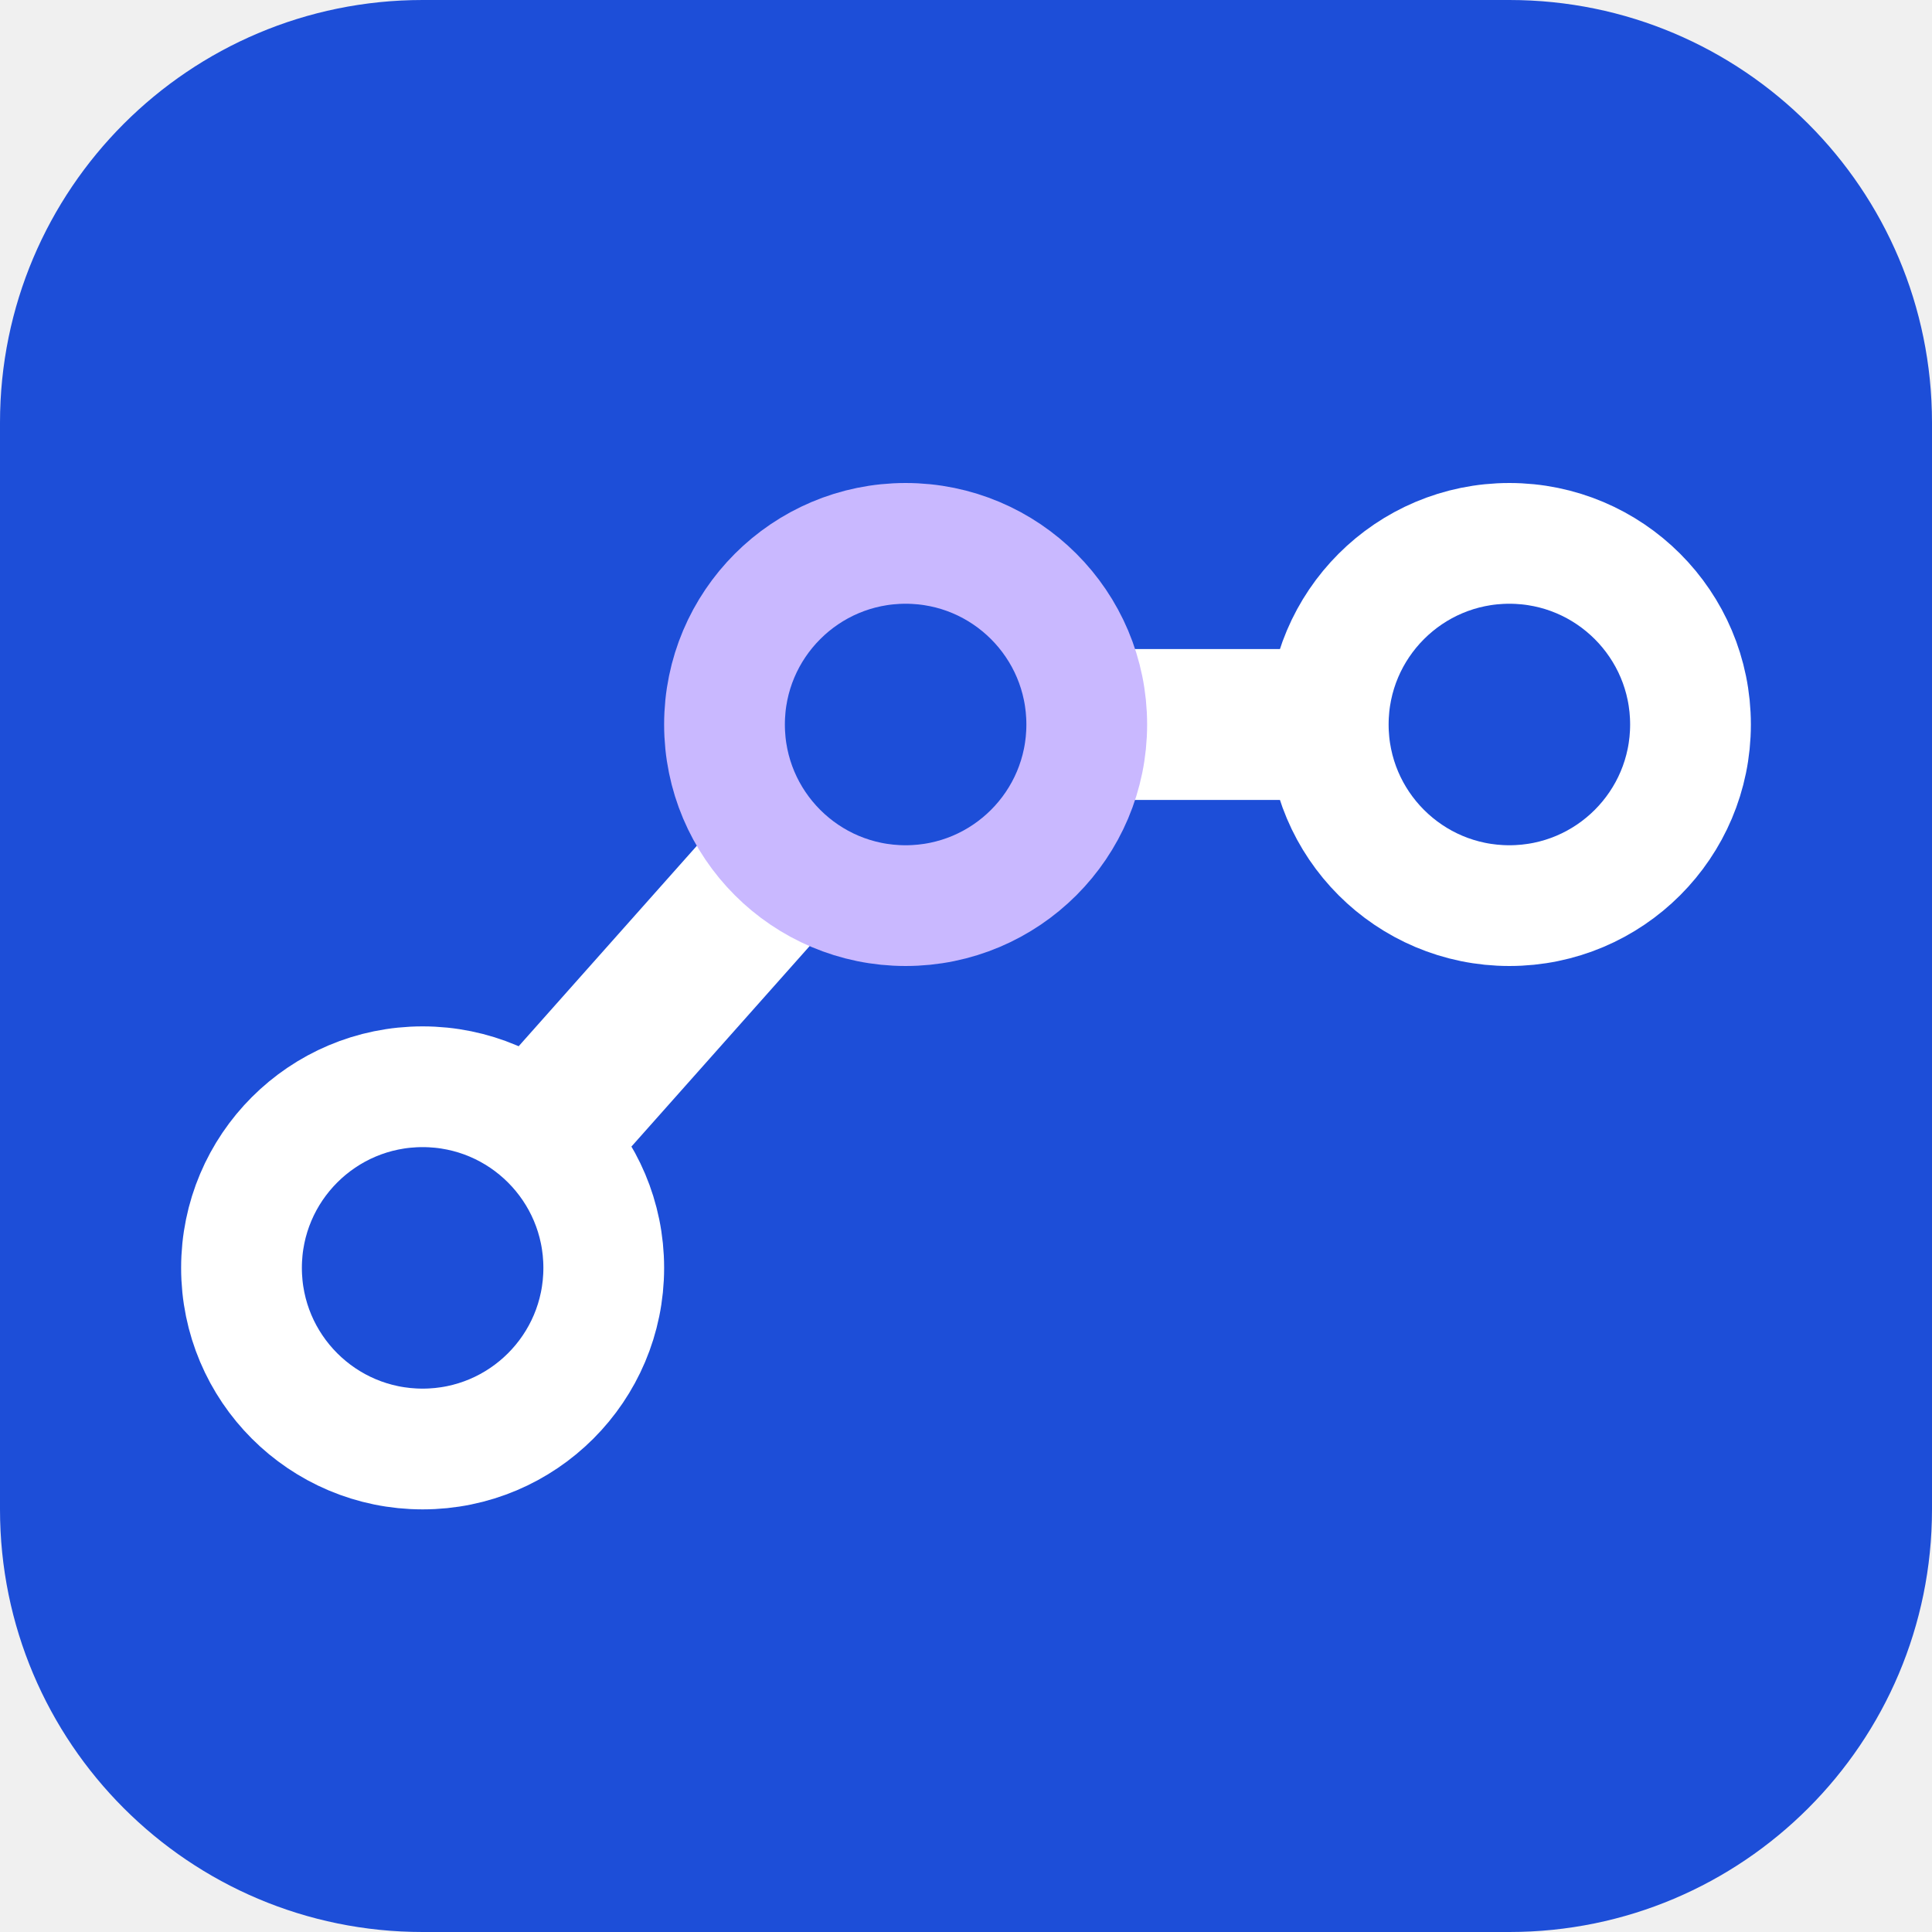
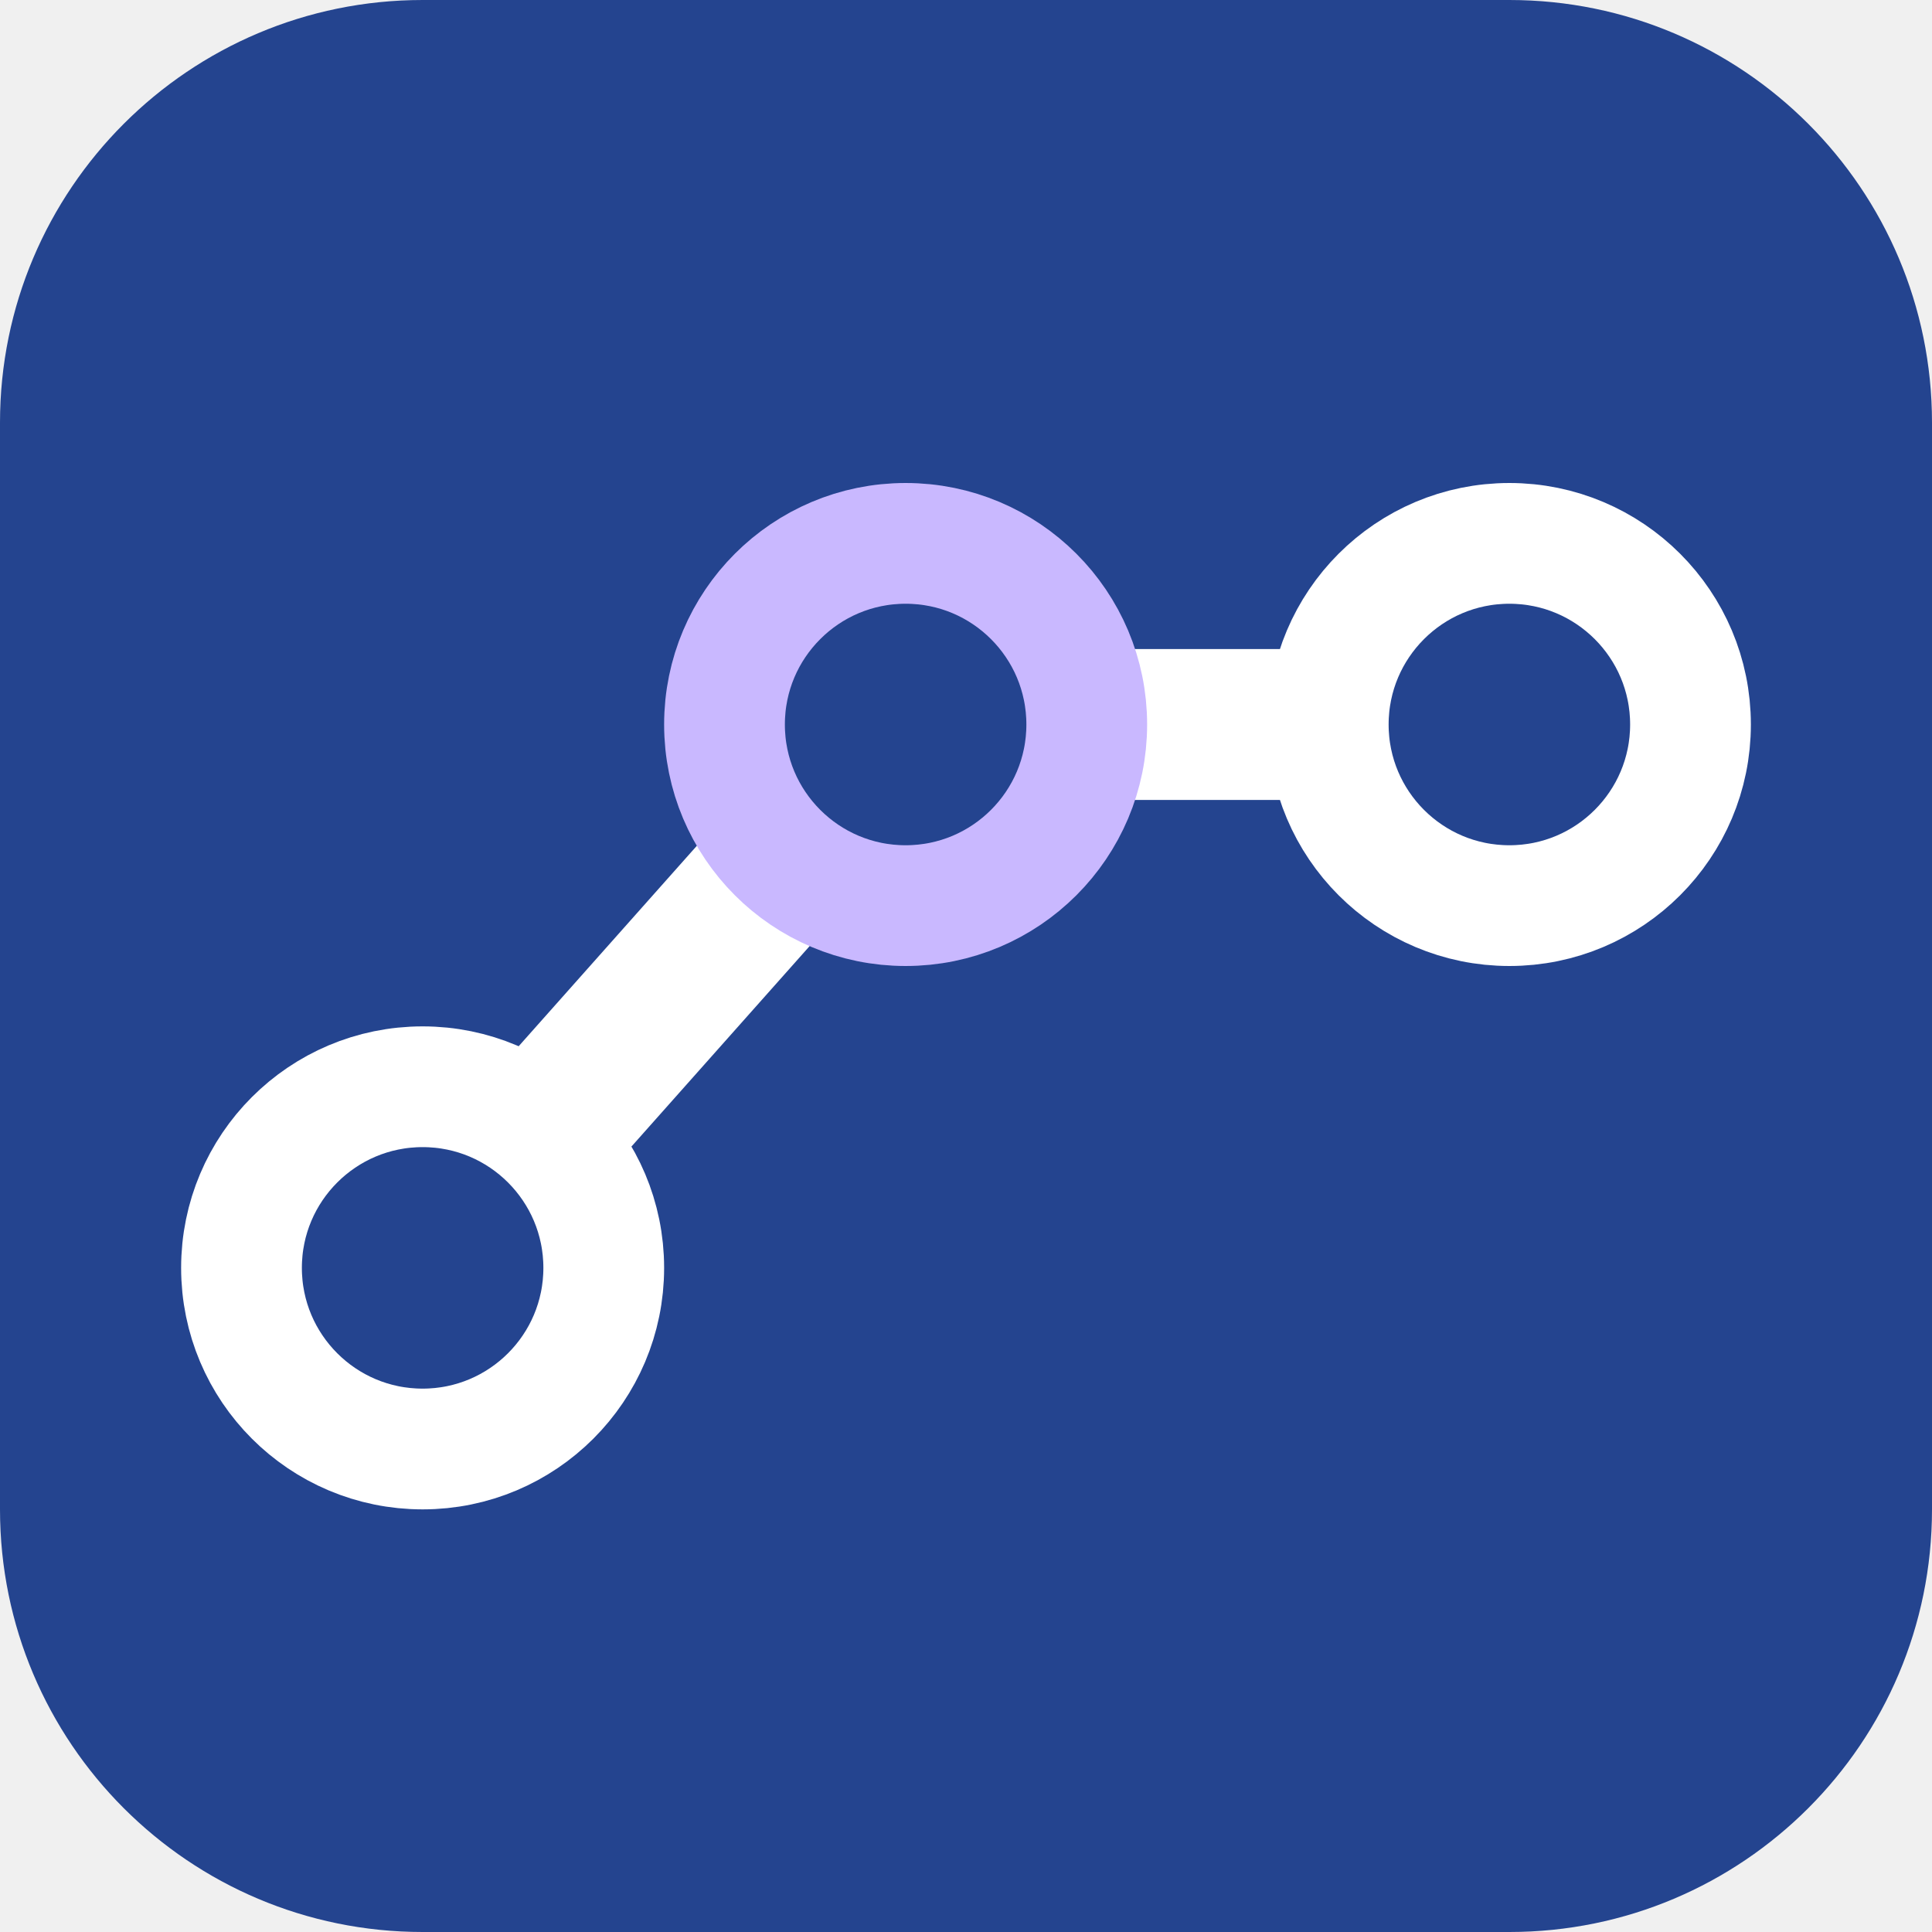
<svg xmlns="http://www.w3.org/2000/svg" viewBox="0 0 64 64">
-   <rect width="64" height="64" rx="14" fill="#1d4ed8" />
+   <rect width="64" height="64" rx="14" fill="#24448f" />
  <path d="M14 42 L30 24 L50 24" fill="none" stroke="#fff" stroke-width="5" stroke-linecap="round" stroke-linejoin="round" />
-   <circle cx="14" cy="42" r="6" fill="#1d4ed8" stroke="#fff" stroke-width="4" />
-   <circle cx="30" cy="24" r="6" fill="#1d4ed8" stroke="#c9b8ff" stroke-width="4" />
-   <circle cx="50" cy="24" r="6" fill="#1d4ed8" stroke="#fff" stroke-width="4" />
+   <circle cx="14" cy="42" r="6" fill="#24448f" stroke="#fff" stroke-width="4" />
+   <circle cx="30" cy="24" r="6" fill="#24448f" stroke="#c9b8ff" stroke-width="4" />
+   <circle cx="50" cy="24" r="6" fill="#24448f" stroke="#fff" stroke-width="4" />
</svg>
